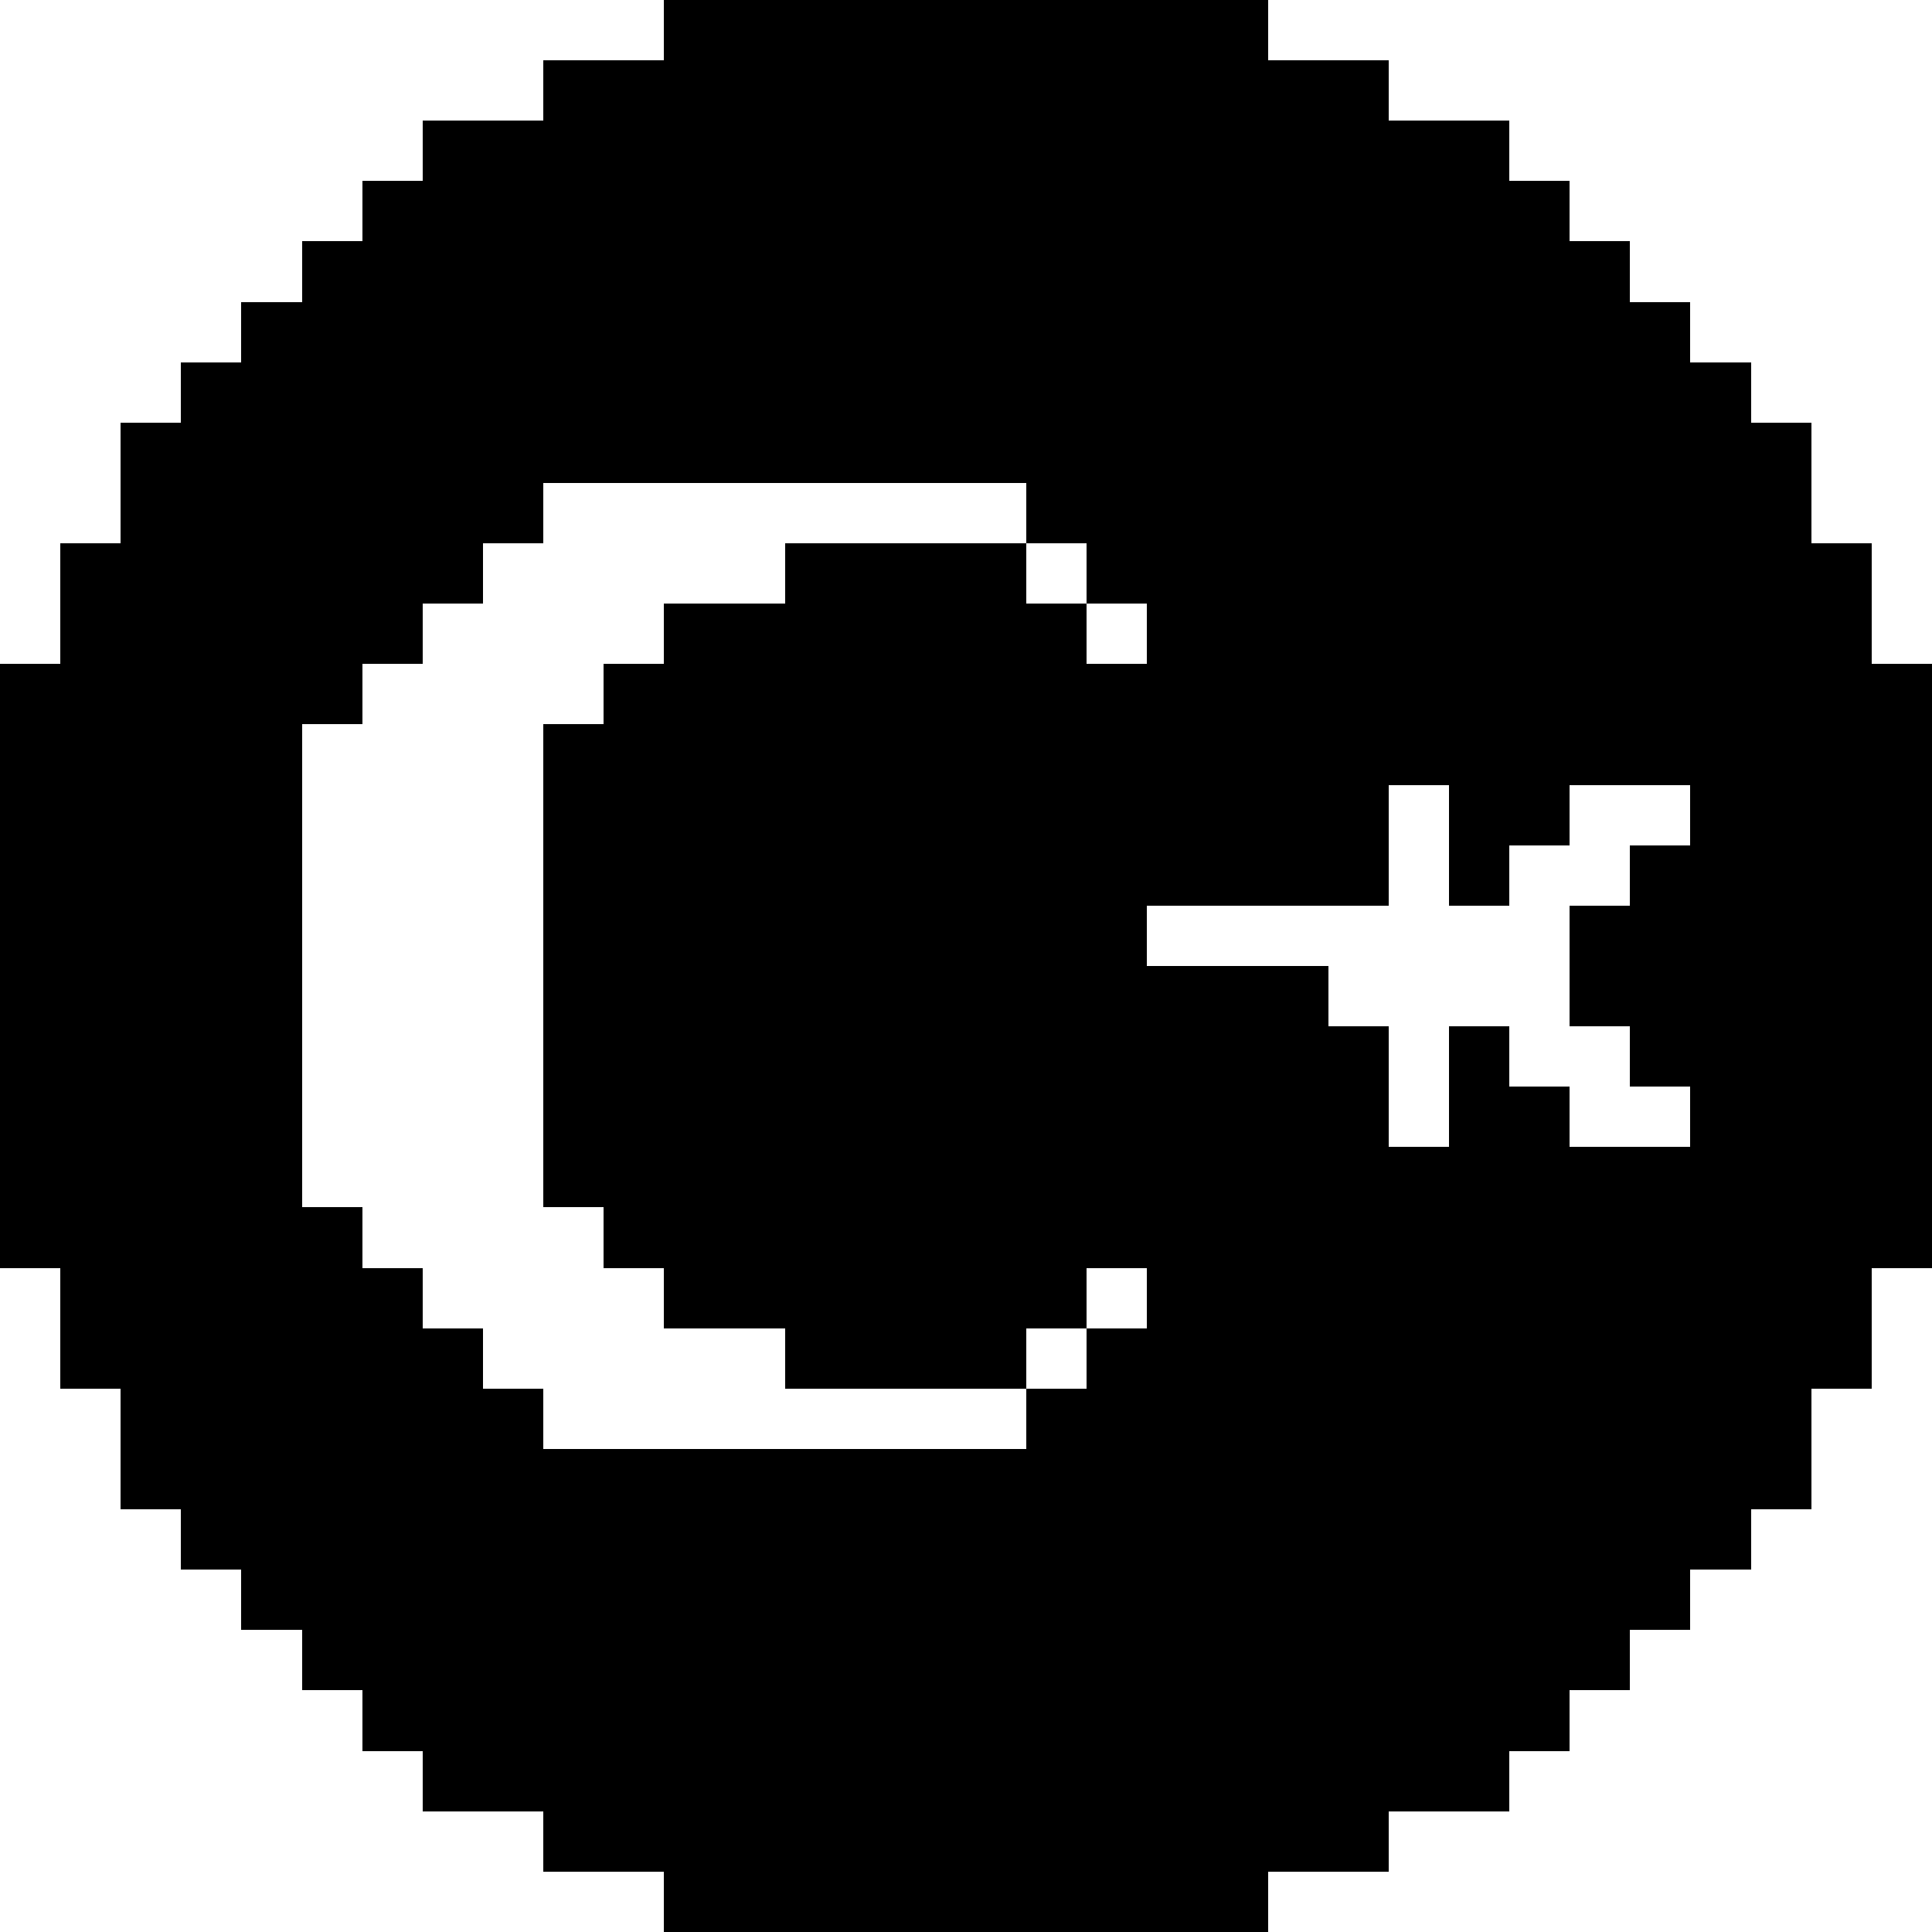
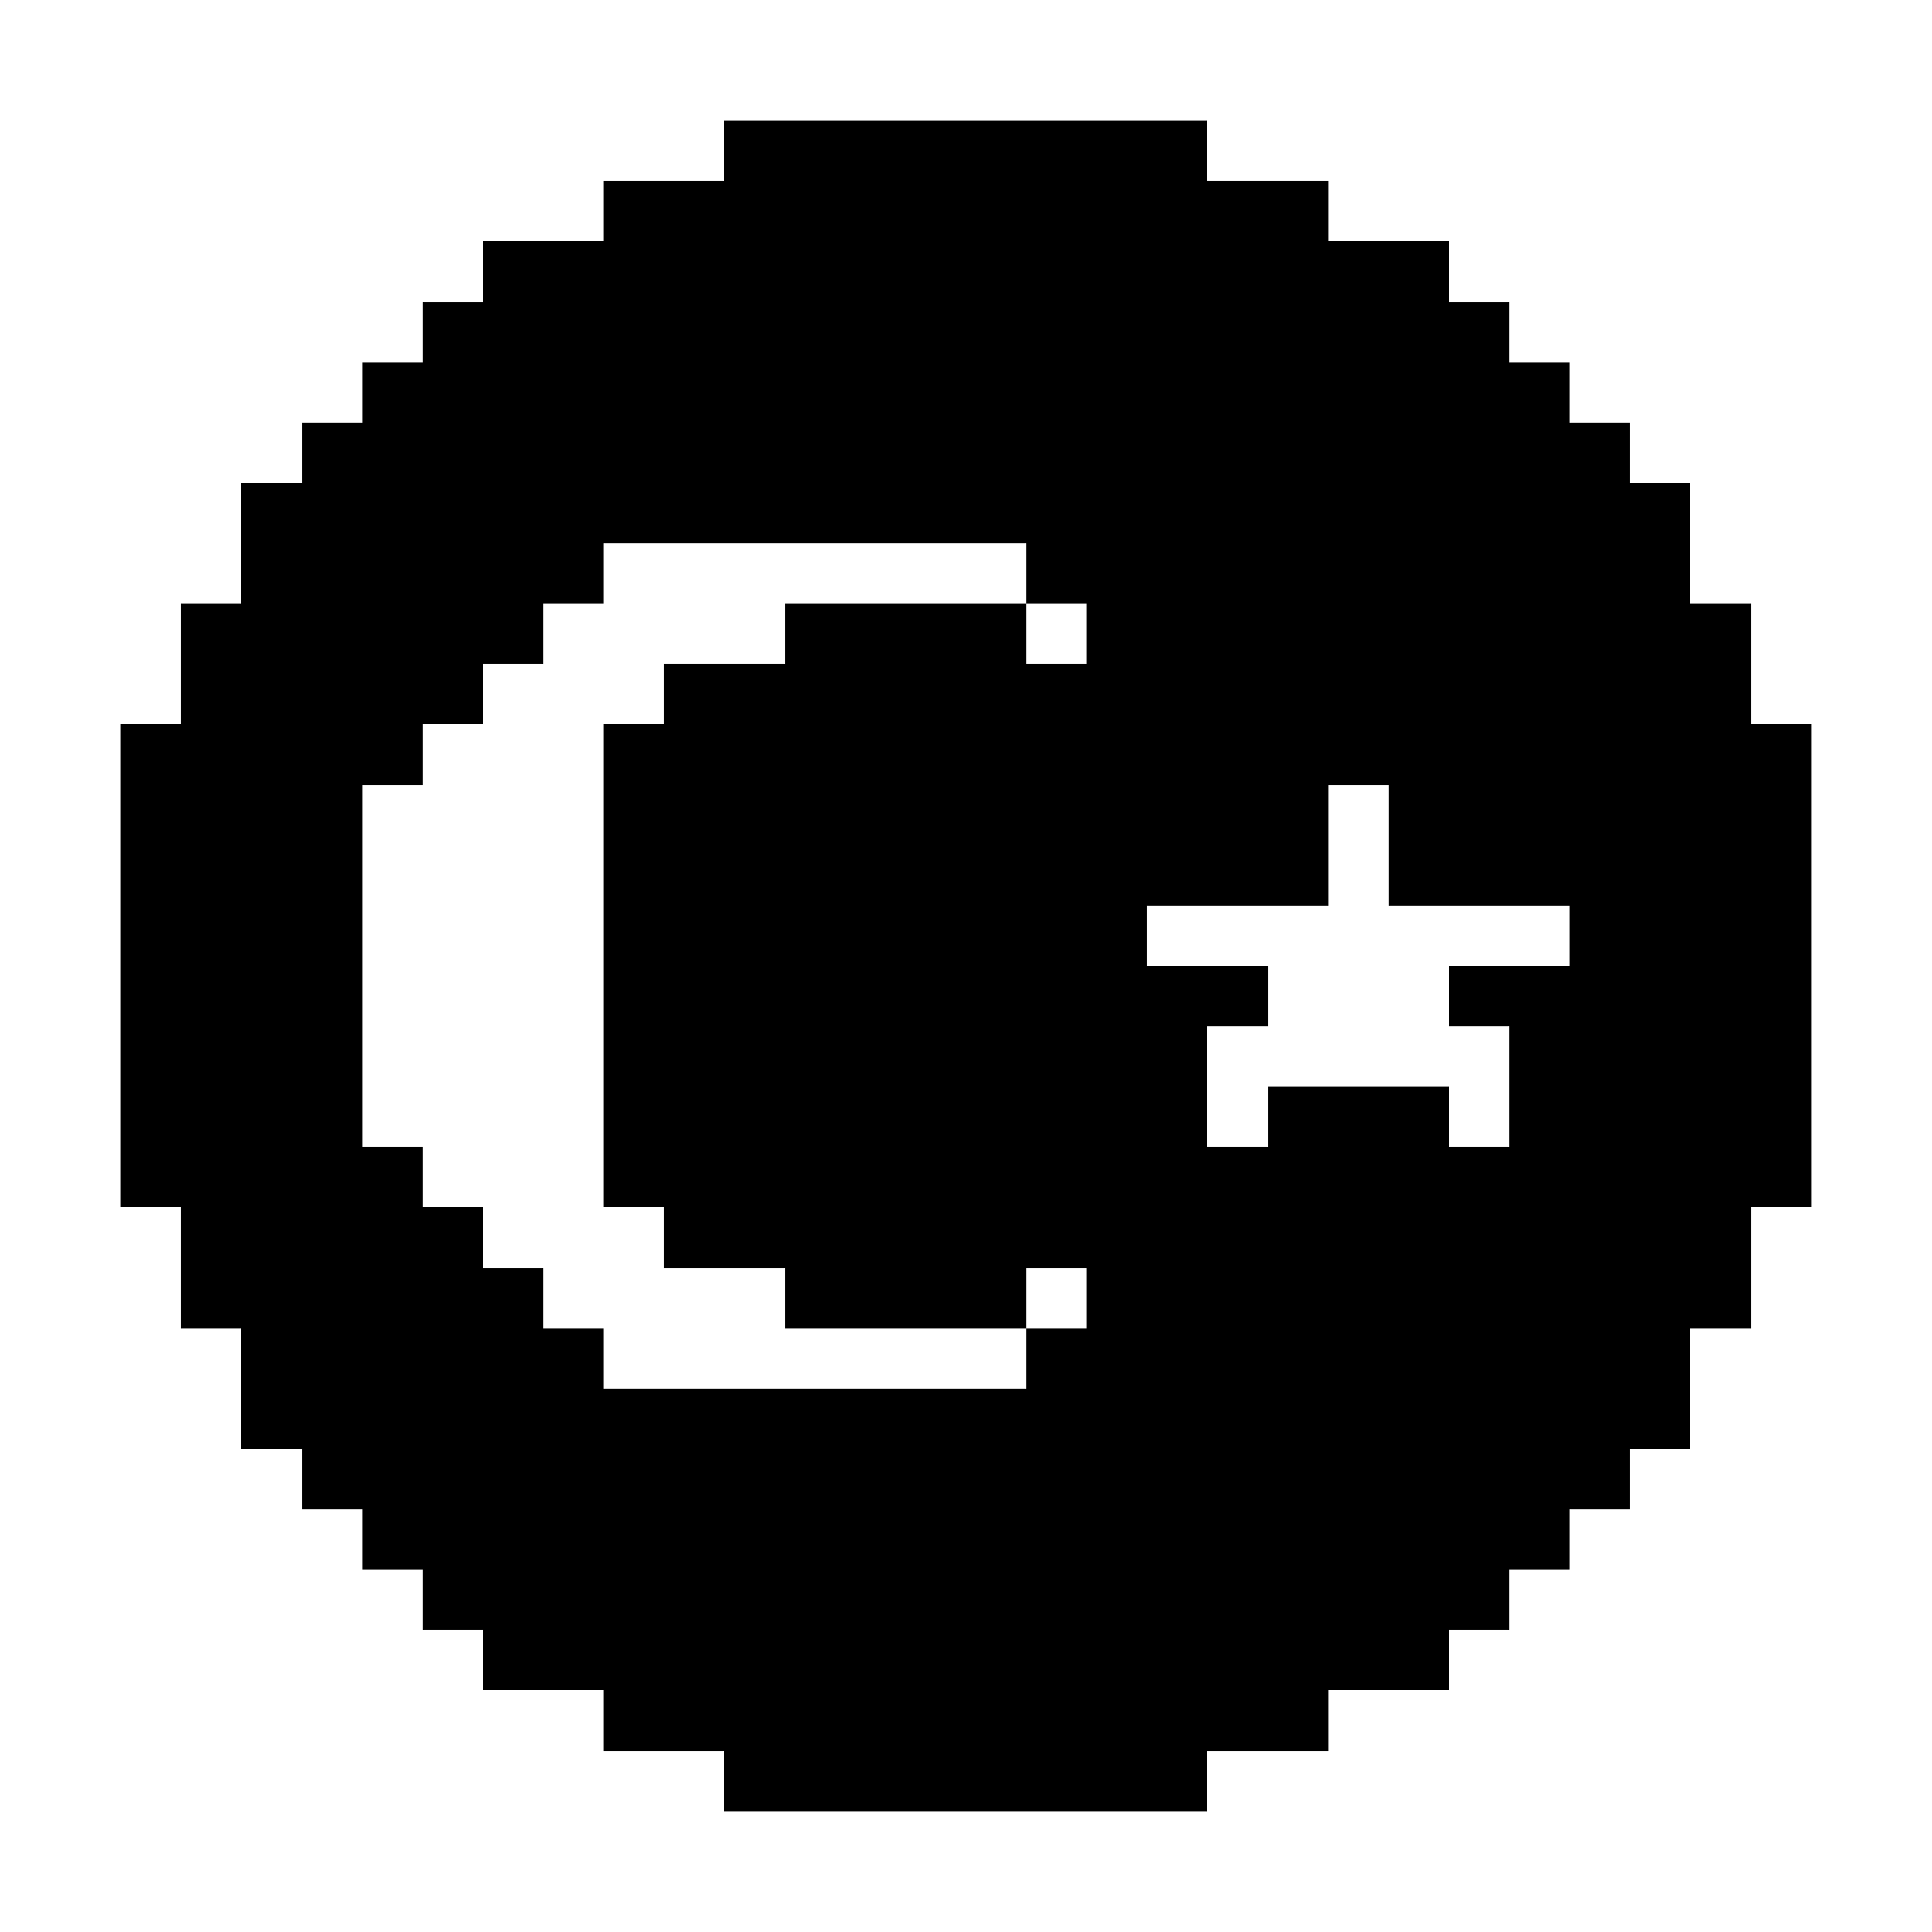
<svg xmlns="http://www.w3.org/2000/svg" viewBox="0 0 32 32" shape-rendering="crispEdges" fill="#000000">
-   <rect x="11" y="0" width="1" height="1" />
-   <rect x="12" y="0" width="1" height="1" />
-   <rect x="13" y="0" width="1" height="1" />
-   <rect x="14" y="0" width="1" height="1" />
-   <rect x="15" y="0" width="1" height="1" />
-   <rect x="16" y="0" width="1" height="1" />
-   <rect x="17" y="0" width="1" height="1" />
-   <rect x="18" y="0" width="1" height="1" />
-   <rect x="19" y="0" width="1" height="1" />
-   <rect x="20" y="0" width="1" height="1" />
-   <rect x="9" y="1" width="1" height="1" />
-   <rect x="10" y="1" width="1" height="1" />
-   <rect x="11" y="1" width="1" height="1" />
-   <rect x="12" y="1" width="1" height="1" />
-   <rect x="13" y="1" width="1" height="1" />
-   <rect x="14" y="1" width="1" height="1" />
-   <rect x="15" y="1" width="1" height="1" />
-   <rect x="16" y="1" width="1" height="1" />
-   <rect x="17" y="1" width="1" height="1" />
-   <rect x="18" y="1" width="1" height="1" />
-   <rect x="19" y="1" width="1" height="1" />
-   <rect x="20" y="1" width="1" height="1" />
-   <rect x="21" y="1" width="1" height="1" />
-   <rect x="22" y="1" width="1" height="1" />
-   <rect x="7" y="2" width="1" height="1" />
-   <rect x="8" y="2" width="1" height="1" />
-   <rect x="9" y="2" width="1" height="1" />
-   <rect x="10" y="2" width="1" height="1" />
-   <rect x="11" y="2" width="1" height="1" />
-   <rect x="12" y="2" width="1" height="1" />
-   <rect x="13" y="2" width="1" height="1" />
-   <rect x="14" y="2" width="1" height="1" />
-   <rect x="15" y="2" width="1" height="1" />
-   <rect x="16" y="2" width="1" height="1" />
-   <rect x="17" y="2" width="1" height="1" />
-   <rect x="18" y="2" width="1" height="1" />
-   <rect x="19" y="2" width="1" height="1" />
-   <rect x="20" y="2" width="1" height="1" />
-   <rect x="21" y="2" width="1" height="1" />
-   <rect x="22" y="2" width="1" height="1" />
-   <rect x="23" y="2" width="1" height="1" />
-   <rect x="24" y="2" width="1" height="1" />
-   <rect x="6" y="3" width="1" height="1" />
-   <rect x="7" y="3" width="1" height="1" />
-   <rect x="8" y="3" width="1" height="1" />
-   <rect x="9" y="3" width="1" height="1" />
-   <rect x="10" y="3" width="1" height="1" />
-   <rect x="11" y="3" width="1" height="1" />
-   <rect x="12" y="3" width="1" height="1" />
-   <rect x="13" y="3" width="1" height="1" />
-   <rect x="14" y="3" width="1" height="1" />
-   <rect x="15" y="3" width="1" height="1" />
-   <rect x="16" y="3" width="1" height="1" />
-   <rect x="17" y="3" width="1" height="1" />
-   <rect x="18" y="3" width="1" height="1" />
-   <rect x="19" y="3" width="1" height="1" />
-   <rect x="20" y="3" width="1" height="1" />
-   <rect x="21" y="3" width="1" height="1" />
-   <rect x="22" y="3" width="1" height="1" />
-   <rect x="23" y="3" width="1" height="1" />
-   <rect x="24" y="3" width="1" height="1" />
-   <rect x="25" y="3" width="1" height="1" />
-   <rect x="5" y="4" width="1" height="1" />
-   <rect x="6" y="4" width="1" height="1" />
-   <rect x="7" y="4" width="1" height="1" />
-   <rect x="8" y="4" width="1" height="1" />
-   <rect x="9" y="4" width="1" height="1" />
-   <rect x="10" y="4" width="1" height="1" />
-   <rect x="11" y="4" width="1" height="1" />
-   <rect x="12" y="4" width="1" height="1" />
-   <rect x="13" y="4" width="1" height="1" />
-   <rect x="14" y="4" width="1" height="1" />
-   <rect x="15" y="4" width="1" height="1" />
-   <rect x="16" y="4" width="1" height="1" />
-   <rect x="17" y="4" width="1" height="1" />
-   <rect x="18" y="4" width="1" height="1" />
-   <rect x="19" y="4" width="1" height="1" />
-   <rect x="20" y="4" width="1" height="1" />
-   <rect x="21" y="4" width="1" height="1" />
-   <rect x="22" y="4" width="1" height="1" />
-   <rect x="23" y="4" width="1" height="1" />
-   <rect x="24" y="4" width="1" height="1" />
-   <rect x="25" y="4" width="1" height="1" />
-   <rect x="26" y="4" width="1" height="1" />
-   <rect x="4" y="5" width="1" height="1" />
-   <rect x="5" y="5" width="1" height="1" />
-   <rect x="6" y="5" width="1" height="1" />
-   <rect x="7" y="5" width="1" height="1" />
-   <rect x="8" y="5" width="1" height="1" />
-   <rect x="9" y="5" width="1" height="1" />
-   <rect x="10" y="5" width="1" height="1" />
-   <rect x="11" y="5" width="1" height="1" />
-   <rect x="12" y="5" width="1" height="1" />
-   <rect x="13" y="5" width="1" height="1" />
-   <rect x="14" y="5" width="1" height="1" />
-   <rect x="15" y="5" width="1" height="1" />
-   <rect x="16" y="5" width="1" height="1" />
-   <rect x="17" y="5" width="1" height="1" />
-   <rect x="18" y="5" width="1" height="1" />
-   <rect x="19" y="5" width="1" height="1" />
-   <rect x="20" y="5" width="1" height="1" />
-   <rect x="21" y="5" width="1" height="1" />
-   <rect x="22" y="5" width="1" height="1" />
-   <rect x="23" y="5" width="1" height="1" />
-   <rect x="24" y="5" width="1" height="1" />
-   <rect x="25" y="5" width="1" height="1" />
-   <rect x="26" y="5" width="1" height="1" />
-   <rect x="27" y="5" width="1" height="1" />
-   <rect x="3" y="6" width="1" height="1" />
-   <rect x="4" y="6" width="1" height="1" />
-   <rect x="5" y="6" width="1" height="1" />
-   <rect x="6" y="6" width="1" height="1" />
-   <rect x="7" y="6" width="1" height="1" />
-   <rect x="8" y="6" width="1" height="1" />
-   <rect x="9" y="6" width="1" height="1" />
-   <rect x="10" y="6" width="1" height="1" />
-   <rect x="11" y="6" width="1" height="1" />
-   <rect x="12" y="6" width="1" height="1" />
-   <rect x="13" y="6" width="1" height="1" />
-   <rect x="14" y="6" width="1" height="1" />
-   <rect x="15" y="6" width="1" height="1" />
-   <rect x="16" y="6" width="1" height="1" />
-   <rect x="17" y="6" width="1" height="1" />
-   <rect x="18" y="6" width="1" height="1" />
-   <rect x="19" y="6" width="1" height="1" />
-   <rect x="20" y="6" width="1" height="1" />
-   <rect x="21" y="6" width="1" height="1" />
-   <rect x="22" y="6" width="1" height="1" />
-   <rect x="23" y="6" width="1" height="1" />
-   <rect x="24" y="6" width="1" height="1" />
-   <rect x="25" y="6" width="1" height="1" />
-   <rect x="26" y="6" width="1" height="1" />
-   <rect x="27" y="6" width="1" height="1" />
-   <rect x="28" y="6" width="1" height="1" />
-   <rect x="2" y="7" width="1" height="1" />
-   <rect x="3" y="7" width="1" height="1" />
-   <rect x="4" y="7" width="1" height="1" />
-   <rect x="5" y="7" width="1" height="1" />
-   <rect x="6" y="7" width="1" height="1" />
-   <rect x="7" y="7" width="1" height="1" />
-   <rect x="8" y="7" width="1" height="1" />
-   <rect x="9" y="7" width="1" height="1" />
-   <rect x="10" y="7" width="1" height="1" />
-   <rect x="11" y="7" width="1" height="1" />
-   <rect x="12" y="7" width="1" height="1" />
-   <rect x="13" y="7" width="1" height="1" />
-   <rect x="14" y="7" width="1" height="1" />
-   <rect x="15" y="7" width="1" height="1" />
-   <rect x="16" y="7" width="1" height="1" />
-   <rect x="17" y="7" width="1" height="1" />
-   <rect x="18" y="7" width="1" height="1" />
-   <rect x="19" y="7" width="1" height="1" />
-   <rect x="20" y="7" width="1" height="1" />
-   <rect x="21" y="7" width="1" height="1" />
-   <rect x="22" y="7" width="1" height="1" />
-   <rect x="23" y="7" width="1" height="1" />
-   <rect x="24" y="7" width="1" height="1" />
-   <rect x="25" y="7" width="1" height="1" />
-   <rect x="26" y="7" width="1" height="1" />
-   <rect x="27" y="7" width="1" height="1" />
-   <rect x="28" y="7" width="1" height="1" />
-   <rect x="29" y="7" width="1" height="1" />
-   <rect x="2" y="8" width="1" height="1" />
-   <rect x="3" y="8" width="1" height="1" />
-   <rect x="4" y="8" width="1" height="1" />
-   <rect x="5" y="8" width="1" height="1" />
-   <rect x="6" y="8" width="1" height="1" />
-   <rect x="7" y="8" width="1" height="1" />
-   <rect x="8" y="8" width="1" height="1" />
-   <rect x="17" y="8" width="1" height="1" />
-   <rect x="18" y="8" width="1" height="1" />
-   <rect x="19" y="8" width="1" height="1" />
-   <rect x="20" y="8" width="1" height="1" />
-   <rect x="21" y="8" width="1" height="1" />
-   <rect x="22" y="8" width="1" height="1" />
-   <rect x="23" y="8" width="1" height="1" />
-   <rect x="24" y="8" width="1" height="1" />
-   <rect x="25" y="8" width="1" height="1" />
-   <rect x="26" y="8" width="1" height="1" />
-   <rect x="27" y="8" width="1" height="1" />
-   <rect x="28" y="8" width="1" height="1" />
-   <rect x="29" y="8" width="1" height="1" />
-   <rect x="1" y="9" width="1" height="1" />
-   <rect x="2" y="9" width="1" height="1" />
-   <rect x="3" y="9" width="1" height="1" />
-   <rect x="4" y="9" width="1" height="1" />
-   <rect x="5" y="9" width="1" height="1" />
-   <rect x="6" y="9" width="1" height="1" />
-   <rect x="7" y="9" width="1" height="1" />
-   <rect x="13" y="9" width="1" height="1" />
-   <rect x="14" y="9" width="1" height="1" />
-   <rect x="15" y="9" width="1" height="1" />
-   <rect x="16" y="9" width="1" height="1" />
-   <rect x="18" y="9" width="1" height="1" />
-   <rect x="19" y="9" width="1" height="1" />
-   <rect x="20" y="9" width="1" height="1" />
-   <rect x="21" y="9" width="1" height="1" />
-   <rect x="22" y="9" width="1" height="1" />
-   <rect x="23" y="9" width="1" height="1" />
-   <rect x="24" y="9" width="1" height="1" />
-   <rect x="25" y="9" width="1" height="1" />
-   <rect x="26" y="9" width="1" height="1" />
-   <rect x="27" y="9" width="1" height="1" />
-   <rect x="28" y="9" width="1" height="1" />
-   <rect x="29" y="9" width="1" height="1" />
-   <rect x="30" y="9" width="1" height="1" />
-   <rect x="1" y="10" width="1" height="1" />
-   <rect x="2" y="10" width="1" height="1" />
-   <rect x="3" y="10" width="1" height="1" />
-   <rect x="4" y="10" width="1" height="1" />
-   <rect x="5" y="10" width="1" height="1" />
-   <rect x="6" y="10" width="1" height="1" />
-   <rect x="11" y="10" width="1" height="1" />
-   <rect x="12" y="10" width="1" height="1" />
-   <rect x="13" y="10" width="1" height="1" />
-   <rect x="14" y="10" width="1" height="1" />
-   <rect x="15" y="10" width="1" height="1" />
-   <rect x="16" y="10" width="1" height="1" />
-   <rect x="17" y="10" width="1" height="1" />
-   <rect x="19" y="10" width="1" height="1" />
-   <rect x="20" y="10" width="1" height="1" />
-   <rect x="21" y="10" width="1" height="1" />
-   <rect x="22" y="10" width="1" height="1" />
-   <rect x="23" y="10" width="1" height="1" />
-   <rect x="24" y="10" width="1" height="1" />
-   <rect x="25" y="10" width="1" height="1" />
-   <rect x="26" y="10" width="1" height="1" />
-   <rect x="27" y="10" width="1" height="1" />
-   <rect x="28" y="10" width="1" height="1" />
-   <rect x="29" y="10" width="1" height="1" />
-   <rect x="30" y="10" width="1" height="1" />
-   <rect x="0" y="11" width="1" height="1" />
-   <rect x="1" y="11" width="1" height="1" />
-   <rect x="2" y="11" width="1" height="1" />
-   <rect x="3" y="11" width="1" height="1" />
-   <rect x="4" y="11" width="1" height="1" />
-   <rect x="5" y="11" width="1" height="1" />
-   <rect x="10" y="11" width="1" height="1" />
-   <rect x="11" y="11" width="1" height="1" />
-   <rect x="12" y="11" width="1" height="1" />
-   <rect x="13" y="11" width="1" height="1" />
-   <rect x="14" y="11" width="1" height="1" />
-   <rect x="15" y="11" width="1" height="1" />
-   <rect x="16" y="11" width="1" height="1" />
-   <rect x="17" y="11" width="1" height="1" />
-   <rect x="18" y="11" width="1" height="1" />
-   <rect x="19" y="11" width="1" height="1" />
-   <rect x="20" y="11" width="1" height="1" />
-   <rect x="21" y="11" width="1" height="1" />
-   <rect x="22" y="11" width="1" height="1" />
-   <rect x="23" y="11" width="1" height="1" />
-   <rect x="24" y="11" width="1" height="1" />
-   <rect x="25" y="11" width="1" height="1" />
-   <rect x="26" y="11" width="1" height="1" />
-   <rect x="27" y="11" width="1" height="1" />
-   <rect x="28" y="11" width="1" height="1" />
-   <rect x="29" y="11" width="1" height="1" />
-   <rect x="30" y="11" width="1" height="1" />
-   <rect x="31" y="11" width="1" height="1" />
-   <rect x="0" y="12" width="1" height="1" />
-   <rect x="1" y="12" width="1" height="1" />
-   <rect x="2" y="12" width="1" height="1" />
-   <rect x="3" y="12" width="1" height="1" />
-   <rect x="4" y="12" width="1" height="1" />
-   <rect x="9" y="12" width="1" height="1" />
-   <rect x="10" y="12" width="1" height="1" />
-   <rect x="11" y="12" width="1" height="1" />
-   <rect x="12" y="12" width="1" height="1" />
-   <rect x="13" y="12" width="1" height="1" />
-   <rect x="14" y="12" width="1" height="1" />
-   <rect x="15" y="12" width="1" height="1" />
-   <rect x="16" y="12" width="1" height="1" />
-   <rect x="17" y="12" width="1" height="1" />
-   <rect x="18" y="12" width="1" height="1" />
-   <rect x="19" y="12" width="1" height="1" />
-   <rect x="20" y="12" width="1" height="1" />
-   <rect x="21" y="12" width="1" height="1" />
-   <rect x="22" y="12" width="1" height="1" />
-   <rect x="23" y="12" width="1" height="1" />
-   <rect x="24" y="12" width="1" height="1" />
-   <rect x="25" y="12" width="1" height="1" />
-   <rect x="26" y="12" width="1" height="1" />
-   <rect x="27" y="12" width="1" height="1" />
-   <rect x="28" y="12" width="1" height="1" />
-   <rect x="29" y="12" width="1" height="1" />
-   <rect x="30" y="12" width="1" height="1" />
-   <rect x="31" y="12" width="1" height="1" />
-   <rect x="0" y="13" width="1" height="1" />
-   <rect x="1" y="13" width="1" height="1" />
-   <rect x="2" y="13" width="1" height="1" />
-   <rect x="3" y="13" width="1" height="1" />
-   <rect x="4" y="13" width="1" height="1" />
-   <rect x="9" y="13" width="1" height="1" />
-   <rect x="10" y="13" width="1" height="1" />
-   <rect x="11" y="13" width="1" height="1" />
-   <rect x="12" y="13" width="1" height="1" />
-   <rect x="13" y="13" width="1" height="1" />
-   <rect x="14" y="13" width="1" height="1" />
-   <rect x="15" y="13" width="1" height="1" />
-   <rect x="16" y="13" width="1" height="1" />
-   <rect x="17" y="13" width="1" height="1" />
-   <rect x="18" y="13" width="1" height="1" />
-   <rect x="19" y="13" width="1" height="1" />
-   <rect x="20" y="13" width="1" height="1" />
-   <rect x="21" y="13" width="1" height="1" />
-   <rect x="22" y="13" width="1" height="1" />
-   <rect x="24" y="13" width="1" height="1" />
-   <rect x="25" y="13" width="1" height="1" />
-   <rect x="28" y="13" width="1" height="1" />
-   <rect x="29" y="13" width="1" height="1" />
-   <rect x="30" y="13" width="1" height="1" />
-   <rect x="31" y="13" width="1" height="1" />
-   <rect x="0" y="14" width="1" height="1" />
-   <rect x="1" y="14" width="1" height="1" />
-   <rect x="2" y="14" width="1" height="1" />
-   <rect x="3" y="14" width="1" height="1" />
-   <rect x="4" y="14" width="1" height="1" />
-   <rect x="9" y="14" width="1" height="1" />
-   <rect x="10" y="14" width="1" height="1" />
-   <rect x="11" y="14" width="1" height="1" />
-   <rect x="12" y="14" width="1" height="1" />
-   <rect x="13" y="14" width="1" height="1" />
-   <rect x="14" y="14" width="1" height="1" />
-   <rect x="15" y="14" width="1" height="1" />
-   <rect x="16" y="14" width="1" height="1" />
-   <rect x="17" y="14" width="1" height="1" />
-   <rect x="18" y="14" width="1" height="1" />
-   <rect x="19" y="14" width="1" height="1" />
-   <rect x="20" y="14" width="1" height="1" />
-   <rect x="21" y="14" width="1" height="1" />
-   <rect x="22" y="14" width="1" height="1" />
-   <rect x="24" y="14" width="1" height="1" />
-   <rect x="27" y="14" width="1" height="1" />
-   <rect x="28" y="14" width="1" height="1" />
-   <rect x="29" y="14" width="1" height="1" />
-   <rect x="30" y="14" width="1" height="1" />
-   <rect x="31" y="14" width="1" height="1" />
-   <rect x="0" y="15" width="1" height="1" />
-   <rect x="1" y="15" width="1" height="1" />
-   <rect x="2" y="15" width="1" height="1" />
-   <rect x="3" y="15" width="1" height="1" />
-   <rect x="4" y="15" width="1" height="1" />
-   <rect x="9" y="15" width="1" height="1" />
-   <rect x="10" y="15" width="1" height="1" />
-   <rect x="11" y="15" width="1" height="1" />
-   <rect x="12" y="15" width="1" height="1" />
-   <rect x="13" y="15" width="1" height="1" />
-   <rect x="14" y="15" width="1" height="1" />
-   <rect x="15" y="15" width="1" height="1" />
-   <rect x="16" y="15" width="1" height="1" />
-   <rect x="17" y="15" width="1" height="1" />
-   <rect x="18" y="15" width="1" height="1" />
-   <rect x="26" y="15" width="1" height="1" />
-   <rect x="27" y="15" width="1" height="1" />
-   <rect x="28" y="15" width="1" height="1" />
-   <rect x="29" y="15" width="1" height="1" />
-   <rect x="30" y="15" width="1" height="1" />
-   <rect x="31" y="15" width="1" height="1" />
-   <rect x="0" y="16" width="1" height="1" />
-   <rect x="1" y="16" width="1" height="1" />
-   <rect x="2" y="16" width="1" height="1" />
-   <rect x="3" y="16" width="1" height="1" />
-   <rect x="4" y="16" width="1" height="1" />
-   <rect x="9" y="16" width="1" height="1" />
-   <rect x="10" y="16" width="1" height="1" />
-   <rect x="11" y="16" width="1" height="1" />
-   <rect x="12" y="16" width="1" height="1" />
-   <rect x="13" y="16" width="1" height="1" />
-   <rect x="14" y="16" width="1" height="1" />
-   <rect x="15" y="16" width="1" height="1" />
-   <rect x="16" y="16" width="1" height="1" />
-   <rect x="17" y="16" width="1" height="1" />
-   <rect x="18" y="16" width="1" height="1" />
-   <rect x="19" y="16" width="1" height="1" />
-   <rect x="20" y="16" width="1" height="1" />
-   <rect x="21" y="16" width="1" height="1" />
-   <rect x="26" y="16" width="1" height="1" />
-   <rect x="27" y="16" width="1" height="1" />
-   <rect x="28" y="16" width="1" height="1" />
-   <rect x="29" y="16" width="1" height="1" />
-   <rect x="30" y="16" width="1" height="1" />
-   <rect x="31" y="16" width="1" height="1" />
-   <rect x="0" y="17" width="1" height="1" />
-   <rect x="1" y="17" width="1" height="1" />
-   <rect x="2" y="17" width="1" height="1" />
-   <rect x="3" y="17" width="1" height="1" />
-   <rect x="4" y="17" width="1" height="1" />
-   <rect x="9" y="17" width="1" height="1" />
-   <rect x="10" y="17" width="1" height="1" />
-   <rect x="11" y="17" width="1" height="1" />
-   <rect x="12" y="17" width="1" height="1" />
-   <rect x="13" y="17" width="1" height="1" />
-   <rect x="14" y="17" width="1" height="1" />
-   <rect x="15" y="17" width="1" height="1" />
-   <rect x="16" y="17" width="1" height="1" />
-   <rect x="17" y="17" width="1" height="1" />
-   <rect x="18" y="17" width="1" height="1" />
-   <rect x="19" y="17" width="1" height="1" />
-   <rect x="20" y="17" width="1" height="1" />
-   <rect x="21" y="17" width="1" height="1" />
-   <rect x="22" y="17" width="1" height="1" />
-   <rect x="24" y="17" width="1" height="1" />
-   <rect x="27" y="17" width="1" height="1" />
-   <rect x="28" y="17" width="1" height="1" />
-   <rect x="29" y="17" width="1" height="1" />
-   <rect x="30" y="17" width="1" height="1" />
-   <rect x="31" y="17" width="1" height="1" />
-   <rect x="0" y="18" width="1" height="1" />
-   <rect x="1" y="18" width="1" height="1" />
-   <rect x="2" y="18" width="1" height="1" />
-   <rect x="3" y="18" width="1" height="1" />
-   <rect x="4" y="18" width="1" height="1" />
-   <rect x="9" y="18" width="1" height="1" />
-   <rect x="10" y="18" width="1" height="1" />
-   <rect x="11" y="18" width="1" height="1" />
-   <rect x="12" y="18" width="1" height="1" />
-   <rect x="13" y="18" width="1" height="1" />
-   <rect x="14" y="18" width="1" height="1" />
-   <rect x="15" y="18" width="1" height="1" />
-   <rect x="16" y="18" width="1" height="1" />
-   <rect x="17" y="18" width="1" height="1" />
-   <rect x="18" y="18" width="1" height="1" />
-   <rect x="19" y="18" width="1" height="1" />
-   <rect x="20" y="18" width="1" height="1" />
-   <rect x="21" y="18" width="1" height="1" />
-   <rect x="22" y="18" width="1" height="1" />
-   <rect x="24" y="18" width="1" height="1" />
-   <rect x="25" y="18" width="1" height="1" />
-   <rect x="28" y="18" width="1" height="1" />
-   <rect x="29" y="18" width="1" height="1" />
-   <rect x="30" y="18" width="1" height="1" />
-   <rect x="31" y="18" width="1" height="1" />
-   <rect x="0" y="19" width="1" height="1" />
-   <rect x="1" y="19" width="1" height="1" />
-   <rect x="2" y="19" width="1" height="1" />
-   <rect x="3" y="19" width="1" height="1" />
-   <rect x="4" y="19" width="1" height="1" />
-   <rect x="9" y="19" width="1" height="1" />
-   <rect x="10" y="19" width="1" height="1" />
-   <rect x="11" y="19" width="1" height="1" />
-   <rect x="12" y="19" width="1" height="1" />
-   <rect x="13" y="19" width="1" height="1" />
-   <rect x="14" y="19" width="1" height="1" />
-   <rect x="15" y="19" width="1" height="1" />
-   <rect x="16" y="19" width="1" height="1" />
-   <rect x="17" y="19" width="1" height="1" />
-   <rect x="18" y="19" width="1" height="1" />
-   <rect x="19" y="19" width="1" height="1" />
-   <rect x="20" y="19" width="1" height="1" />
-   <rect x="21" y="19" width="1" height="1" />
-   <rect x="22" y="19" width="1" height="1" />
-   <rect x="23" y="19" width="1" height="1" />
-   <rect x="24" y="19" width="1" height="1" />
-   <rect x="25" y="19" width="1" height="1" />
-   <rect x="26" y="19" width="1" height="1" />
-   <rect x="27" y="19" width="1" height="1" />
-   <rect x="28" y="19" width="1" height="1" />
-   <rect x="29" y="19" width="1" height="1" />
-   <rect x="30" y="19" width="1" height="1" />
-   <rect x="31" y="19" width="1" height="1" />
-   <rect x="0" y="20" width="1" height="1" />
-   <rect x="1" y="20" width="1" height="1" />
-   <rect x="2" y="20" width="1" height="1" />
-   <rect x="3" y="20" width="1" height="1" />
-   <rect x="4" y="20" width="1" height="1" />
-   <rect x="5" y="20" width="1" height="1" />
-   <rect x="10" y="20" width="1" height="1" />
-   <rect x="11" y="20" width="1" height="1" />
-   <rect x="12" y="20" width="1" height="1" />
-   <rect x="13" y="20" width="1" height="1" />
-   <rect x="14" y="20" width="1" height="1" />
-   <rect x="15" y="20" width="1" height="1" />
-   <rect x="16" y="20" width="1" height="1" />
-   <rect x="17" y="20" width="1" height="1" />
-   <rect x="18" y="20" width="1" height="1" />
-   <rect x="19" y="20" width="1" height="1" />
-   <rect x="20" y="20" width="1" height="1" />
-   <rect x="21" y="20" width="1" height="1" />
-   <rect x="22" y="20" width="1" height="1" />
-   <rect x="23" y="20" width="1" height="1" />
-   <rect x="24" y="20" width="1" height="1" />
-   <rect x="25" y="20" width="1" height="1" />
-   <rect x="26" y="20" width="1" height="1" />
-   <rect x="27" y="20" width="1" height="1" />
-   <rect x="28" y="20" width="1" height="1" />
-   <rect x="29" y="20" width="1" height="1" />
-   <rect x="30" y="20" width="1" height="1" />
-   <rect x="31" y="20" width="1" height="1" />
-   <rect x="1" y="21" width="1" height="1" />
-   <rect x="2" y="21" width="1" height="1" />
-   <rect x="3" y="21" width="1" height="1" />
-   <rect x="4" y="21" width="1" height="1" />
-   <rect x="5" y="21" width="1" height="1" />
-   <rect x="6" y="21" width="1" height="1" />
-   <rect x="11" y="21" width="1" height="1" />
-   <rect x="12" y="21" width="1" height="1" />
-   <rect x="13" y="21" width="1" height="1" />
-   <rect x="14" y="21" width="1" height="1" />
-   <rect x="15" y="21" width="1" height="1" />
-   <rect x="16" y="21" width="1" height="1" />
-   <rect x="17" y="21" width="1" height="1" />
-   <rect x="19" y="21" width="1" height="1" />
-   <rect x="20" y="21" width="1" height="1" />
-   <rect x="21" y="21" width="1" height="1" />
-   <rect x="22" y="21" width="1" height="1" />
-   <rect x="23" y="21" width="1" height="1" />
-   <rect x="24" y="21" width="1" height="1" />
-   <rect x="25" y="21" width="1" height="1" />
-   <rect x="26" y="21" width="1" height="1" />
-   <rect x="27" y="21" width="1" height="1" />
-   <rect x="28" y="21" width="1" height="1" />
-   <rect x="29" y="21" width="1" height="1" />
-   <rect x="30" y="21" width="1" height="1" />
-   <rect x="1" y="22" width="1" height="1" />
-   <rect x="2" y="22" width="1" height="1" />
-   <rect x="3" y="22" width="1" height="1" />
-   <rect x="4" y="22" width="1" height="1" />
-   <rect x="5" y="22" width="1" height="1" />
-   <rect x="6" y="22" width="1" height="1" />
-   <rect x="7" y="22" width="1" height="1" />
-   <rect x="13" y="22" width="1" height="1" />
-   <rect x="14" y="22" width="1" height="1" />
-   <rect x="15" y="22" width="1" height="1" />
-   <rect x="16" y="22" width="1" height="1" />
-   <rect x="18" y="22" width="1" height="1" />
-   <rect x="19" y="22" width="1" height="1" />
-   <rect x="20" y="22" width="1" height="1" />
-   <rect x="21" y="22" width="1" height="1" />
-   <rect x="22" y="22" width="1" height="1" />
-   <rect x="23" y="22" width="1" height="1" />
-   <rect x="24" y="22" width="1" height="1" />
-   <rect x="25" y="22" width="1" height="1" />
-   <rect x="26" y="22" width="1" height="1" />
-   <rect x="27" y="22" width="1" height="1" />
-   <rect x="28" y="22" width="1" height="1" />
-   <rect x="29" y="22" width="1" height="1" />
-   <rect x="30" y="22" width="1" height="1" />
-   <rect x="2" y="23" width="1" height="1" />
-   <rect x="3" y="23" width="1" height="1" />
-   <rect x="4" y="23" width="1" height="1" />
-   <rect x="5" y="23" width="1" height="1" />
-   <rect x="6" y="23" width="1" height="1" />
-   <rect x="7" y="23" width="1" height="1" />
-   <rect x="8" y="23" width="1" height="1" />
-   <rect x="17" y="23" width="1" height="1" />
-   <rect x="18" y="23" width="1" height="1" />
-   <rect x="19" y="23" width="1" height="1" />
-   <rect x="20" y="23" width="1" height="1" />
-   <rect x="21" y="23" width="1" height="1" />
-   <rect x="22" y="23" width="1" height="1" />
-   <rect x="23" y="23" width="1" height="1" />
-   <rect x="24" y="23" width="1" height="1" />
-   <rect x="25" y="23" width="1" height="1" />
-   <rect x="26" y="23" width="1" height="1" />
-   <rect x="27" y="23" width="1" height="1" />
-   <rect x="28" y="23" width="1" height="1" />
-   <rect x="29" y="23" width="1" height="1" />
-   <rect x="2" y="24" width="1" height="1" />
-   <rect x="3" y="24" width="1" height="1" />
-   <rect x="4" y="24" width="1" height="1" />
-   <rect x="5" y="24" width="1" height="1" />
-   <rect x="6" y="24" width="1" height="1" />
-   <rect x="7" y="24" width="1" height="1" />
-   <rect x="8" y="24" width="1" height="1" />
-   <rect x="9" y="24" width="1" height="1" />
-   <rect x="10" y="24" width="1" height="1" />
-   <rect x="11" y="24" width="1" height="1" />
-   <rect x="12" y="24" width="1" height="1" />
-   <rect x="13" y="24" width="1" height="1" />
-   <rect x="14" y="24" width="1" height="1" />
-   <rect x="15" y="24" width="1" height="1" />
-   <rect x="16" y="24" width="1" height="1" />
-   <rect x="17" y="24" width="1" height="1" />
-   <rect x="18" y="24" width="1" height="1" />
-   <rect x="19" y="24" width="1" height="1" />
-   <rect x="20" y="24" width="1" height="1" />
-   <rect x="21" y="24" width="1" height="1" />
-   <rect x="22" y="24" width="1" height="1" />
-   <rect x="23" y="24" width="1" height="1" />
-   <rect x="24" y="24" width="1" height="1" />
-   <rect x="25" y="24" width="1" height="1" />
-   <rect x="26" y="24" width="1" height="1" />
-   <rect x="27" y="24" width="1" height="1" />
-   <rect x="28" y="24" width="1" height="1" />
-   <rect x="29" y="24" width="1" height="1" />
-   <rect x="3" y="25" width="1" height="1" />
-   <rect x="4" y="25" width="1" height="1" />
-   <rect x="5" y="25" width="1" height="1" />
-   <rect x="6" y="25" width="1" height="1" />
-   <rect x="7" y="25" width="1" height="1" />
-   <rect x="8" y="25" width="1" height="1" />
-   <rect x="9" y="25" width="1" height="1" />
-   <rect x="10" y="25" width="1" height="1" />
-   <rect x="11" y="25" width="1" height="1" />
-   <rect x="12" y="25" width="1" height="1" />
-   <rect x="13" y="25" width="1" height="1" />
-   <rect x="14" y="25" width="1" height="1" />
-   <rect x="15" y="25" width="1" height="1" />
-   <rect x="16" y="25" width="1" height="1" />
-   <rect x="17" y="25" width="1" height="1" />
-   <rect x="18" y="25" width="1" height="1" />
-   <rect x="19" y="25" width="1" height="1" />
-   <rect x="20" y="25" width="1" height="1" />
-   <rect x="21" y="25" width="1" height="1" />
-   <rect x="22" y="25" width="1" height="1" />
-   <rect x="23" y="25" width="1" height="1" />
-   <rect x="24" y="25" width="1" height="1" />
-   <rect x="25" y="25" width="1" height="1" />
-   <rect x="26" y="25" width="1" height="1" />
-   <rect x="27" y="25" width="1" height="1" />
-   <rect x="28" y="25" width="1" height="1" />
-   <rect x="4" y="26" width="1" height="1" />
-   <rect x="5" y="26" width="1" height="1" />
-   <rect x="6" y="26" width="1" height="1" />
-   <rect x="7" y="26" width="1" height="1" />
-   <rect x="8" y="26" width="1" height="1" />
-   <rect x="9" y="26" width="1" height="1" />
-   <rect x="10" y="26" width="1" height="1" />
-   <rect x="11" y="26" width="1" height="1" />
-   <rect x="12" y="26" width="1" height="1" />
-   <rect x="13" y="26" width="1" height="1" />
-   <rect x="14" y="26" width="1" height="1" />
-   <rect x="15" y="26" width="1" height="1" />
-   <rect x="16" y="26" width="1" height="1" />
-   <rect x="17" y="26" width="1" height="1" />
-   <rect x="18" y="26" width="1" height="1" />
-   <rect x="19" y="26" width="1" height="1" />
-   <rect x="20" y="26" width="1" height="1" />
-   <rect x="21" y="26" width="1" height="1" />
-   <rect x="22" y="26" width="1" height="1" />
-   <rect x="23" y="26" width="1" height="1" />
-   <rect x="24" y="26" width="1" height="1" />
-   <rect x="25" y="26" width="1" height="1" />
-   <rect x="26" y="26" width="1" height="1" />
-   <rect x="27" y="26" width="1" height="1" />
-   <rect x="5" y="27" width="1" height="1" />
-   <rect x="6" y="27" width="1" height="1" />
-   <rect x="7" y="27" width="1" height="1" />
-   <rect x="8" y="27" width="1" height="1" />
-   <rect x="9" y="27" width="1" height="1" />
-   <rect x="10" y="27" width="1" height="1" />
-   <rect x="11" y="27" width="1" height="1" />
-   <rect x="12" y="27" width="1" height="1" />
-   <rect x="13" y="27" width="1" height="1" />
-   <rect x="14" y="27" width="1" height="1" />
-   <rect x="15" y="27" width="1" height="1" />
-   <rect x="16" y="27" width="1" height="1" />
-   <rect x="17" y="27" width="1" height="1" />
-   <rect x="18" y="27" width="1" height="1" />
-   <rect x="19" y="27" width="1" height="1" />
-   <rect x="20" y="27" width="1" height="1" />
-   <rect x="21" y="27" width="1" height="1" />
-   <rect x="22" y="27" width="1" height="1" />
-   <rect x="23" y="27" width="1" height="1" />
-   <rect x="24" y="27" width="1" height="1" />
-   <rect x="25" y="27" width="1" height="1" />
-   <rect x="26" y="27" width="1" height="1" />
-   <rect x="6" y="28" width="1" height="1" />
-   <rect x="7" y="28" width="1" height="1" />
-   <rect x="8" y="28" width="1" height="1" />
-   <rect x="9" y="28" width="1" height="1" />
-   <rect x="10" y="28" width="1" height="1" />
-   <rect x="11" y="28" width="1" height="1" />
-   <rect x="12" y="28" width="1" height="1" />
-   <rect x="13" y="28" width="1" height="1" />
-   <rect x="14" y="28" width="1" height="1" />
-   <rect x="15" y="28" width="1" height="1" />
-   <rect x="16" y="28" width="1" height="1" />
-   <rect x="17" y="28" width="1" height="1" />
-   <rect x="18" y="28" width="1" height="1" />
-   <rect x="19" y="28" width="1" height="1" />
-   <rect x="20" y="28" width="1" height="1" />
-   <rect x="21" y="28" width="1" height="1" />
-   <rect x="22" y="28" width="1" height="1" />
-   <rect x="23" y="28" width="1" height="1" />
-   <rect x="24" y="28" width="1" height="1" />
-   <rect x="25" y="28" width="1" height="1" />
-   <rect x="7" y="29" width="1" height="1" />
-   <rect x="8" y="29" width="1" height="1" />
-   <rect x="9" y="29" width="1" height="1" />
-   <rect x="10" y="29" width="1" height="1" />
-   <rect x="11" y="29" width="1" height="1" />
-   <rect x="12" y="29" width="1" height="1" />
-   <rect x="13" y="29" width="1" height="1" />
-   <rect x="14" y="29" width="1" height="1" />
-   <rect x="15" y="29" width="1" height="1" />
-   <rect x="16" y="29" width="1" height="1" />
-   <rect x="17" y="29" width="1" height="1" />
-   <rect x="18" y="29" width="1" height="1" />
-   <rect x="19" y="29" width="1" height="1" />
-   <rect x="20" y="29" width="1" height="1" />
-   <rect x="21" y="29" width="1" height="1" />
-   <rect x="22" y="29" width="1" height="1" />
-   <rect x="23" y="29" width="1" height="1" />
-   <rect x="24" y="29" width="1" height="1" />
-   <rect x="9" y="30" width="1" height="1" />
-   <rect x="10" y="30" width="1" height="1" />
-   <rect x="11" y="30" width="1" height="1" />
-   <rect x="12" y="30" width="1" height="1" />
-   <rect x="13" y="30" width="1" height="1" />
-   <rect x="14" y="30" width="1" height="1" />
-   <rect x="15" y="30" width="1" height="1" />
-   <rect x="16" y="30" width="1" height="1" />
-   <rect x="17" y="30" width="1" height="1" />
-   <rect x="18" y="30" width="1" height="1" />
-   <rect x="19" y="30" width="1" height="1" />
-   <rect x="20" y="30" width="1" height="1" />
-   <rect x="21" y="30" width="1" height="1" />
-   <rect x="22" y="30" width="1" height="1" />
-   <rect x="11" y="31" width="1" height="1" />
-   <rect x="12" y="31" width="1" height="1" />
-   <rect x="13" y="31" width="1" height="1" />
-   <rect x="14" y="31" width="1" height="1" />
-   <rect x="15" y="31" width="1" height="1" />
-   <rect x="16" y="31" width="1" height="1" />
-   <rect x="17" y="31" width="1" height="1" />
-   <rect x="18" y="31" width="1" height="1" />
-   <rect x="19" y="31" width="1" height="1" />
-   <rect x="20" y="31" width="1" height="1" />
+   <rect x="12" y="2" width="8" height="1" />
+   <rect x="10" y="3" width="12" height="1" />
+   <rect x="8" y="4" width="16" height="1" />
+   <rect x="7" y="5" width="18" height="1" />
+   <rect x="6" y="6" width="20" height="1" />
+   <rect x="5" y="7" width="22" height="1" />
+   <rect x="4" y="8" width="24" height="1" />
+   <rect x="4" y="9" width="6" height="1" />
+   <rect x="17" y="9" width="11" height="1" />
+   <rect x="3" y="10" width="6" height="1" />
+   <rect x="13" y="10" width="4" height="1" />
+   <rect x="18" y="10" width="11" height="1" />
+   <rect x="3" y="11" width="5" height="1" />
+   <rect x="11" y="11" width="18" height="1" />
+   <rect x="2" y="12" width="5" height="1" />
+   <rect x="10" y="12" width="20" height="1" />
+   <rect x="2" y="13" width="4" height="1" />
+   <rect x="10" y="13" width="12" height="1" />
+   <rect x="23" y="13" width="7" height="1" />
+   <rect x="2" y="14" width="4" height="1" />
+   <rect x="10" y="14" width="12" height="1" />
+   <rect x="23" y="14" width="7" height="1" />
+   <rect x="2" y="15" width="4" height="1" />
+   <rect x="10" y="15" width="9" height="1" />
+   <rect x="26" y="15" width="4" height="1" />
+   <rect x="2" y="16" width="4" height="1" />
+   <rect x="10" y="16" width="11" height="1" />
+   <rect x="24" y="16" width="6" height="1" />
+   <rect x="2" y="17" width="4" height="1" />
+   <rect x="10" y="17" width="10" height="1" />
+   <rect x="25" y="17" width="5" height="1" />
+   <rect x="2" y="18" width="4" height="1" />
+   <rect x="10" y="18" width="10" height="1" />
+   <rect x="21" y="18" width="3" height="1" />
+   <rect x="25" y="18" width="5" height="1" />
+   <rect x="2" y="19" width="5" height="1" />
+   <rect x="10" y="19" width="20" height="1" />
+   <rect x="3" y="20" width="5" height="1" />
+   <rect x="11" y="20" width="18" height="1" />
+   <rect x="3" y="21" width="6" height="1" />
+   <rect x="13" y="21" width="4" height="1" />
+   <rect x="18" y="21" width="11" height="1" />
+   <rect x="4" y="22" width="6" height="1" />
+   <rect x="17" y="22" width="11" height="1" />
+   <rect x="4" y="23" width="24" height="1" />
+   <rect x="5" y="24" width="22" height="1" />
+   <rect x="6" y="25" width="20" height="1" />
+   <rect x="7" y="26" width="18" height="1" />
+   <rect x="8" y="27" width="16" height="1" />
+   <rect x="10" y="28" width="12" height="1" />
+   <rect x="12" y="29" width="8" height="1" />
</svg>
